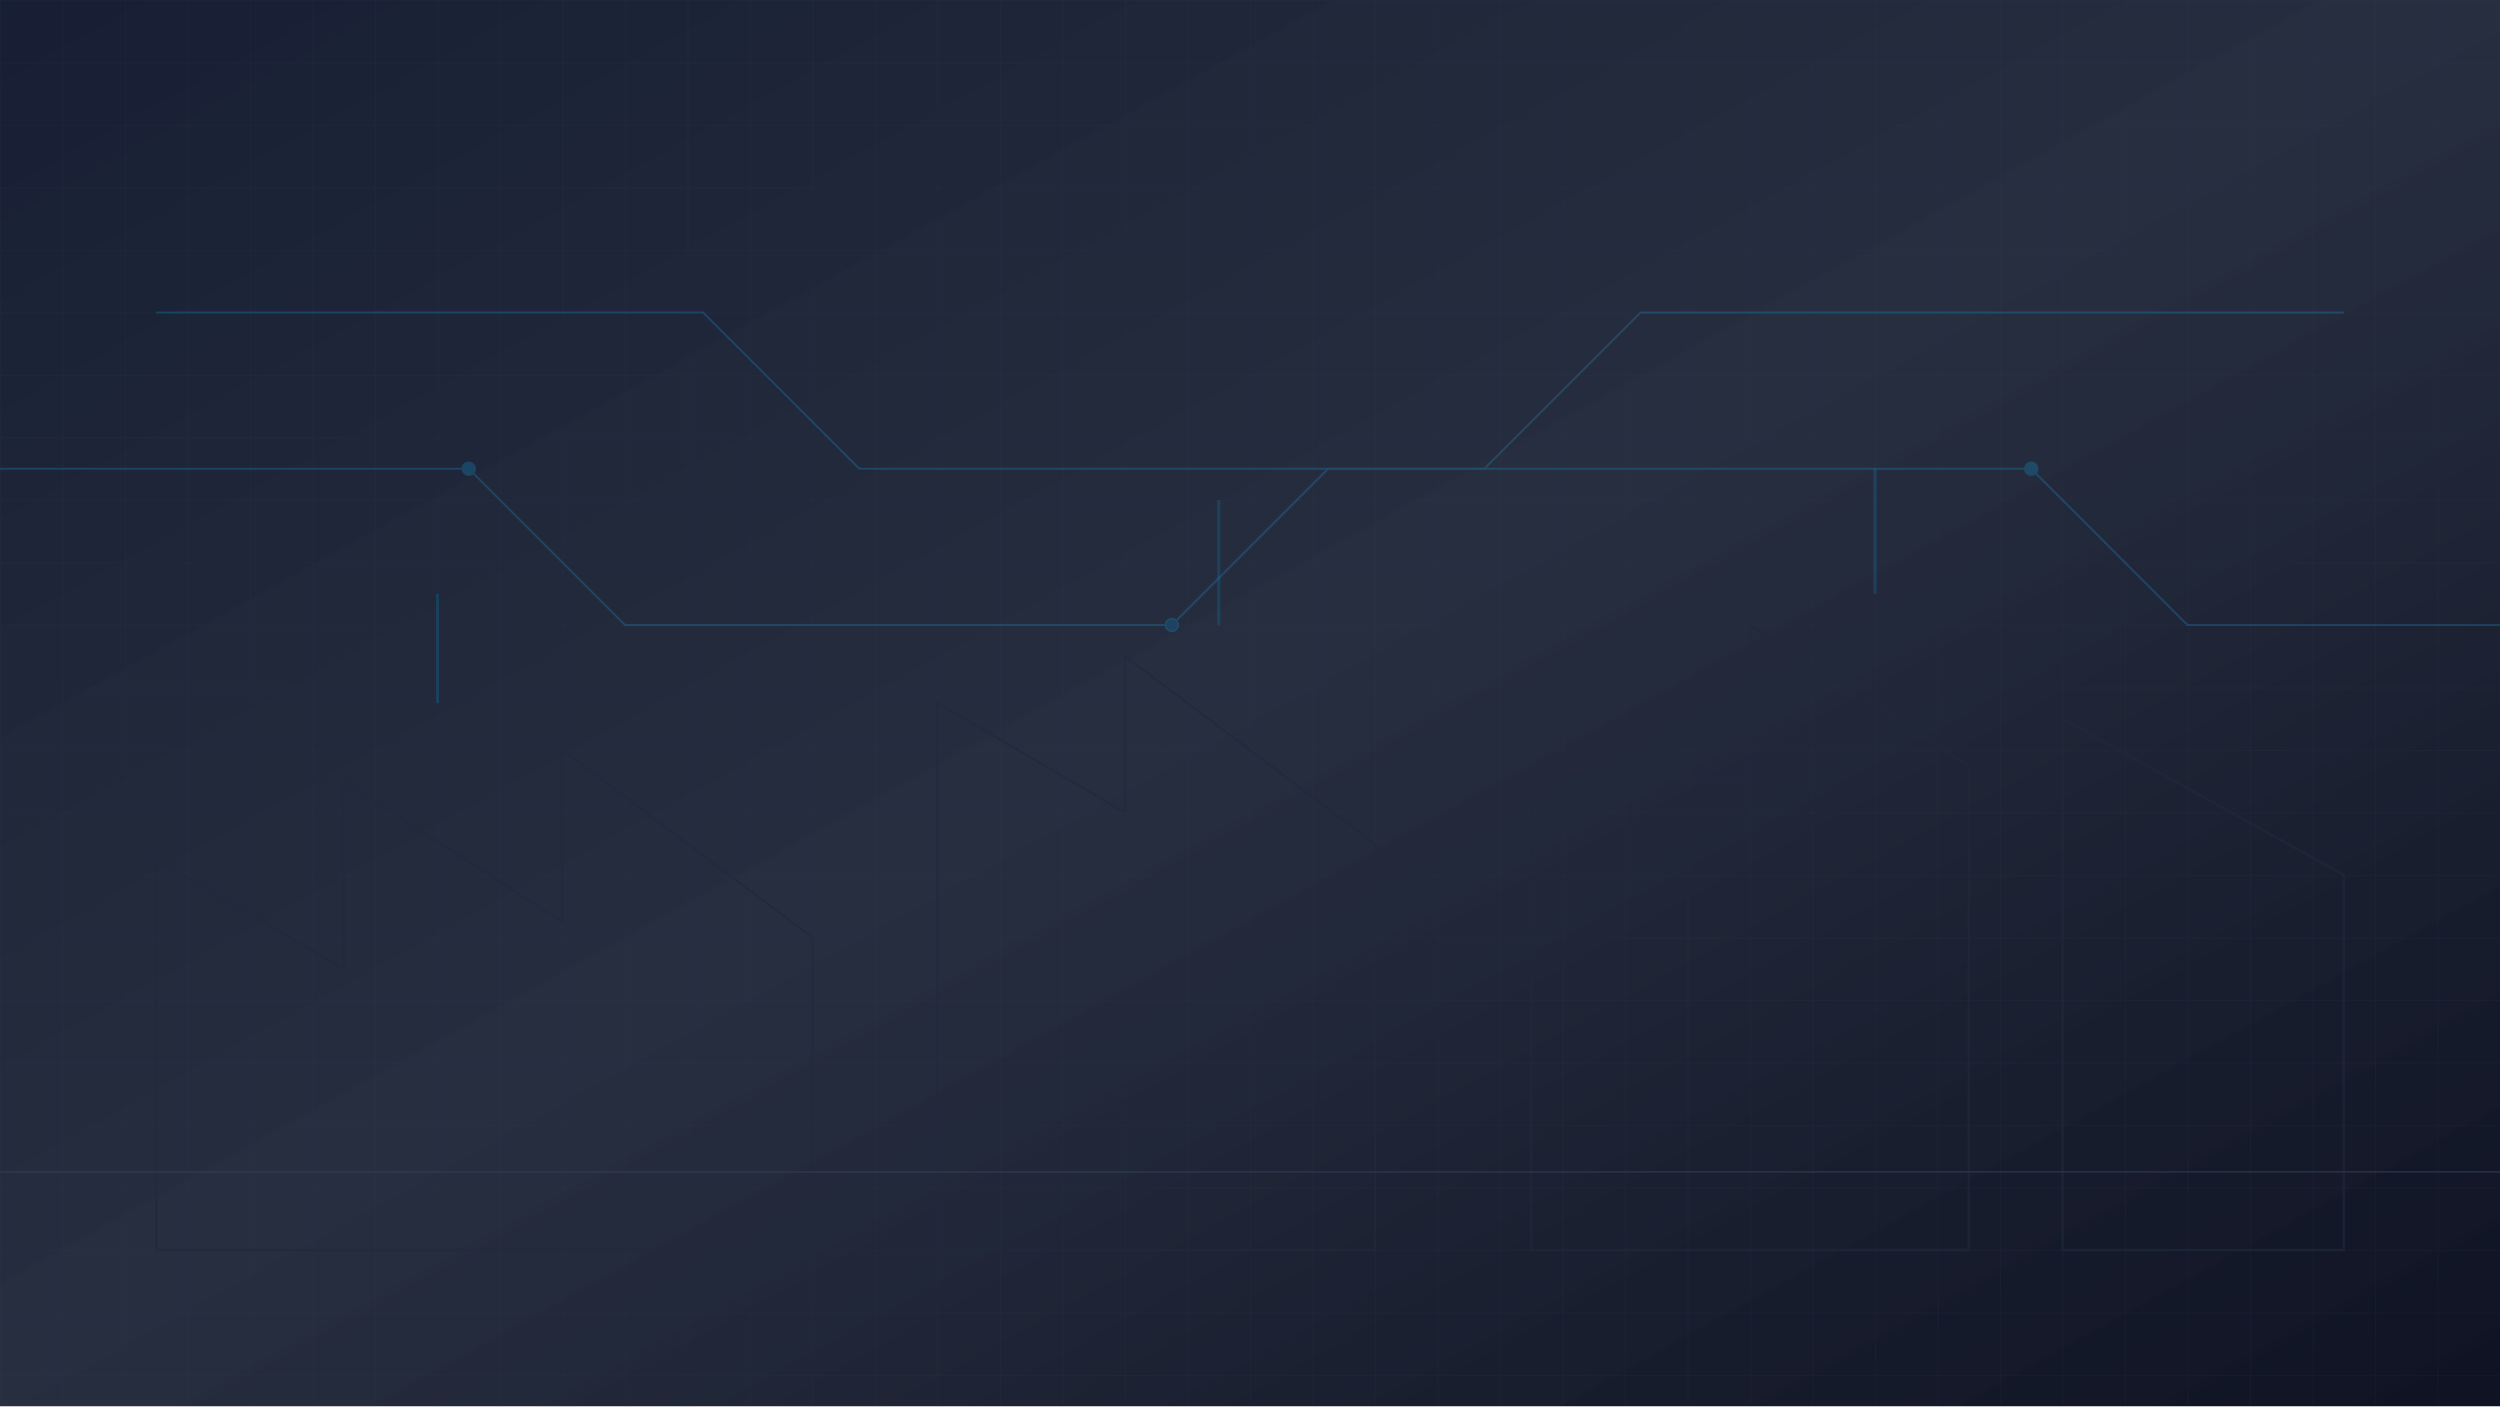
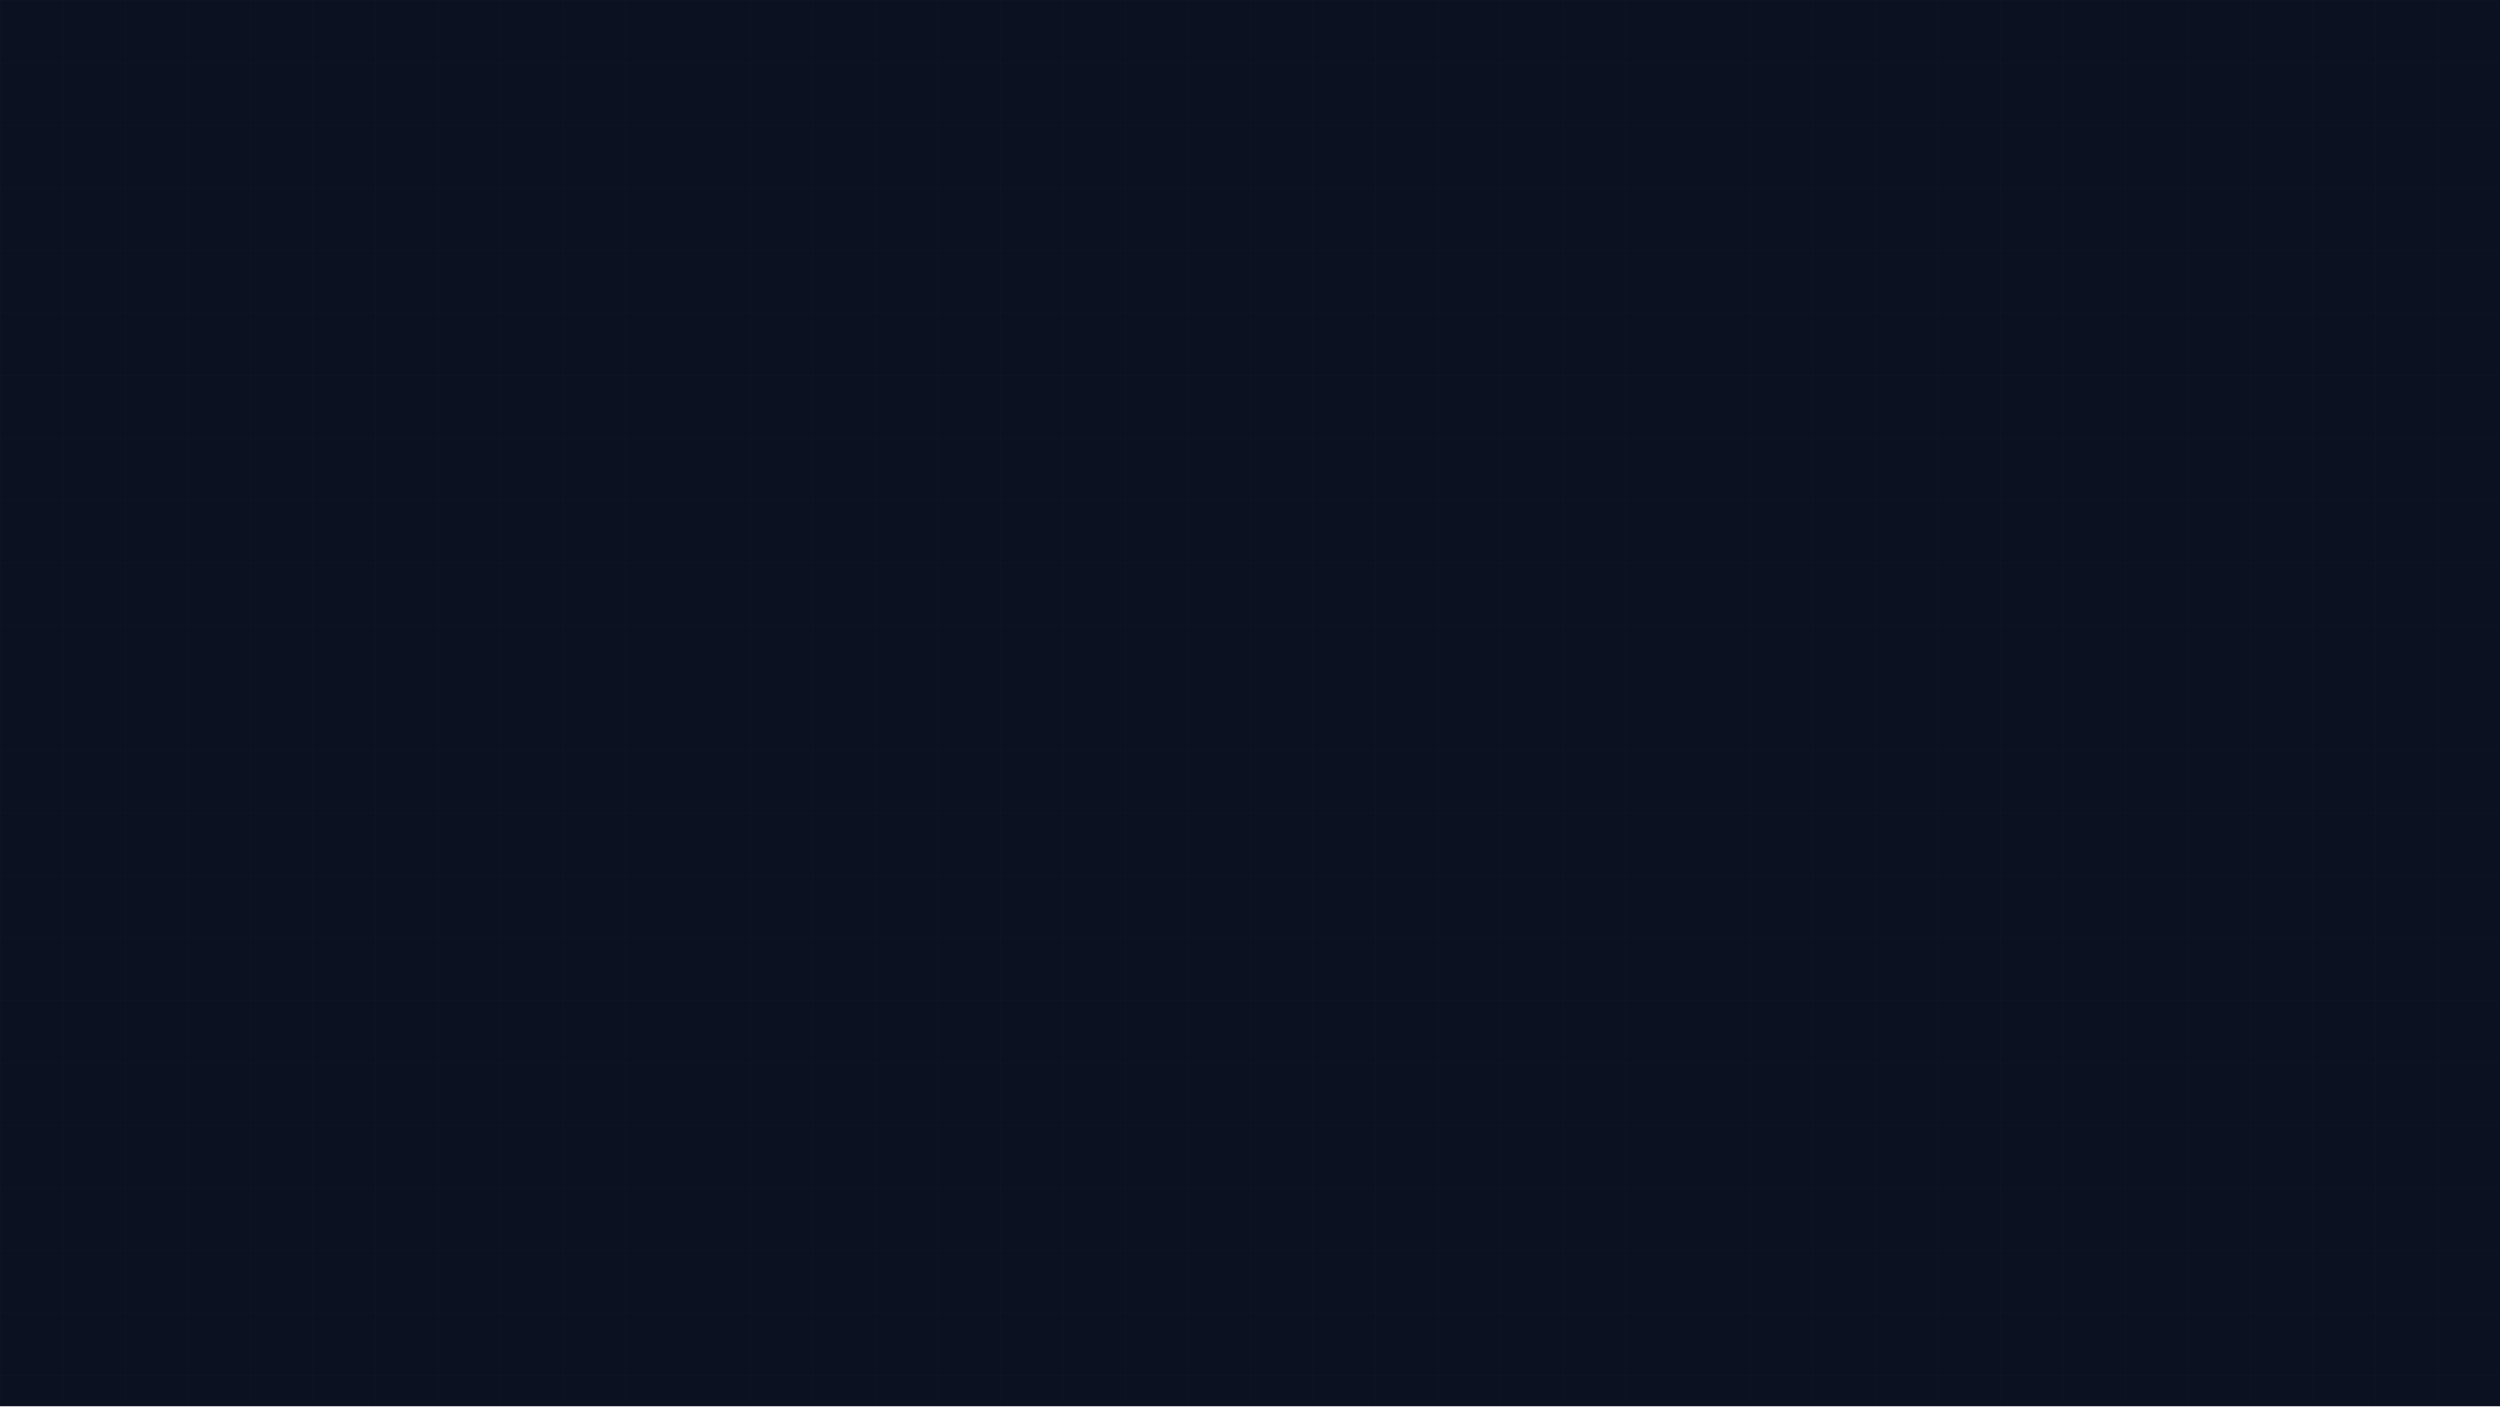
<svg xmlns="http://www.w3.org/2000/svg" viewBox="0 0 1600 900" width="100%" height="100%">
  <defs>
-     <linearGradient id="bgGrad" x1="0%" y1="0%" x2="100%" y2="100%">
-       <stop offset="0%" stop-color="#0b1329" stop-opacity="0.95" />
-       <stop offset="50%" stop-color="#0f172a" stop-opacity="0.9" />
-       <stop offset="100%" stop-color="#020617" stop-opacity="0.95" />
-     </linearGradient>
-     <pattern id="grid" width="40" height="40" patternUnits="userSpaceOnUse">
-       <path d="M 40 0 L 0 0 0 40" fill="none" stroke="#334155" stroke-width="0.5" stroke-opacity="0.3" />
+     <pattern id="subtleGrid" width="40" height="40" patternUnits="userSpaceOnUse">
+       <path d="M 40 0 L 0 0 0 40" fill="none" stroke="#334155" stroke-width="0.5" stroke-opacity="0.15" />
    </pattern>
  </defs>
-   <rect width="1600" height="900" fill="url(#bgGrad)" />
-   <rect width="1600" height="900" fill="url(#grid)" />
-   <g fill="none" stroke="#1e293b" stroke-width="1.5" opacity="0.6">
-     <path d="M 100 800 L 100 550 L 220 620 L 220 500 L 360 590 L 360 480 L 520 600 L 520 800 Z" />
-     <path d="M 600 800 L 600 450 L 720 520 L 720 420 L 880 540 L 880 800 Z" />
-     <path d="M 980 800 L 980 500 L 1120 500 L 1120 400 L 1260 490 L 1260 800 Z" />
-     <path d="M 1320 800 L 1320 460 L 1500 560 L 1500 800 Z" />
-     <line x1="280" y1="450" x2="280" y2="380" stroke="#0284c7" stroke-width="2" opacity="0.4" />
-     <line x1="780" y1="400" x2="780" y2="320" stroke="#0284c7" stroke-width="2" opacity="0.4" />
-     <line x1="1200" y1="380" x2="1200" y2="300" stroke="#0284c7" stroke-width="2" opacity="0.4" />
-     <line x1="0" y1="750" x2="1600" y2="750" stroke="#334155" stroke-width="1" />
-   </g>
-   <g fill="none" stroke="#0ea5e9" stroke-width="1.2" opacity="0.25">
-     <path d="M 0 300 H 300 L 400 400 H 750 L 850 300 H 1300 L 1400 400 H 1600" />
-     <circle cx="300" cy="300" r="4" fill="#0ea5e9" />
-     <circle cx="750" cy="400" r="4" fill="#0284c7" />
-     <circle cx="1300" cy="300" r="4" fill="#0ea5e9" />
-     <path d="M 100 200 H 450 L 550 300 H 950 L 1050 200 H 1500" />
-   </g>
+   <rect width="1600" height="900" fill="#0b1120" />
+   <rect width="1600" height="900" fill="url(#subtleGrid)" />
</svg>
